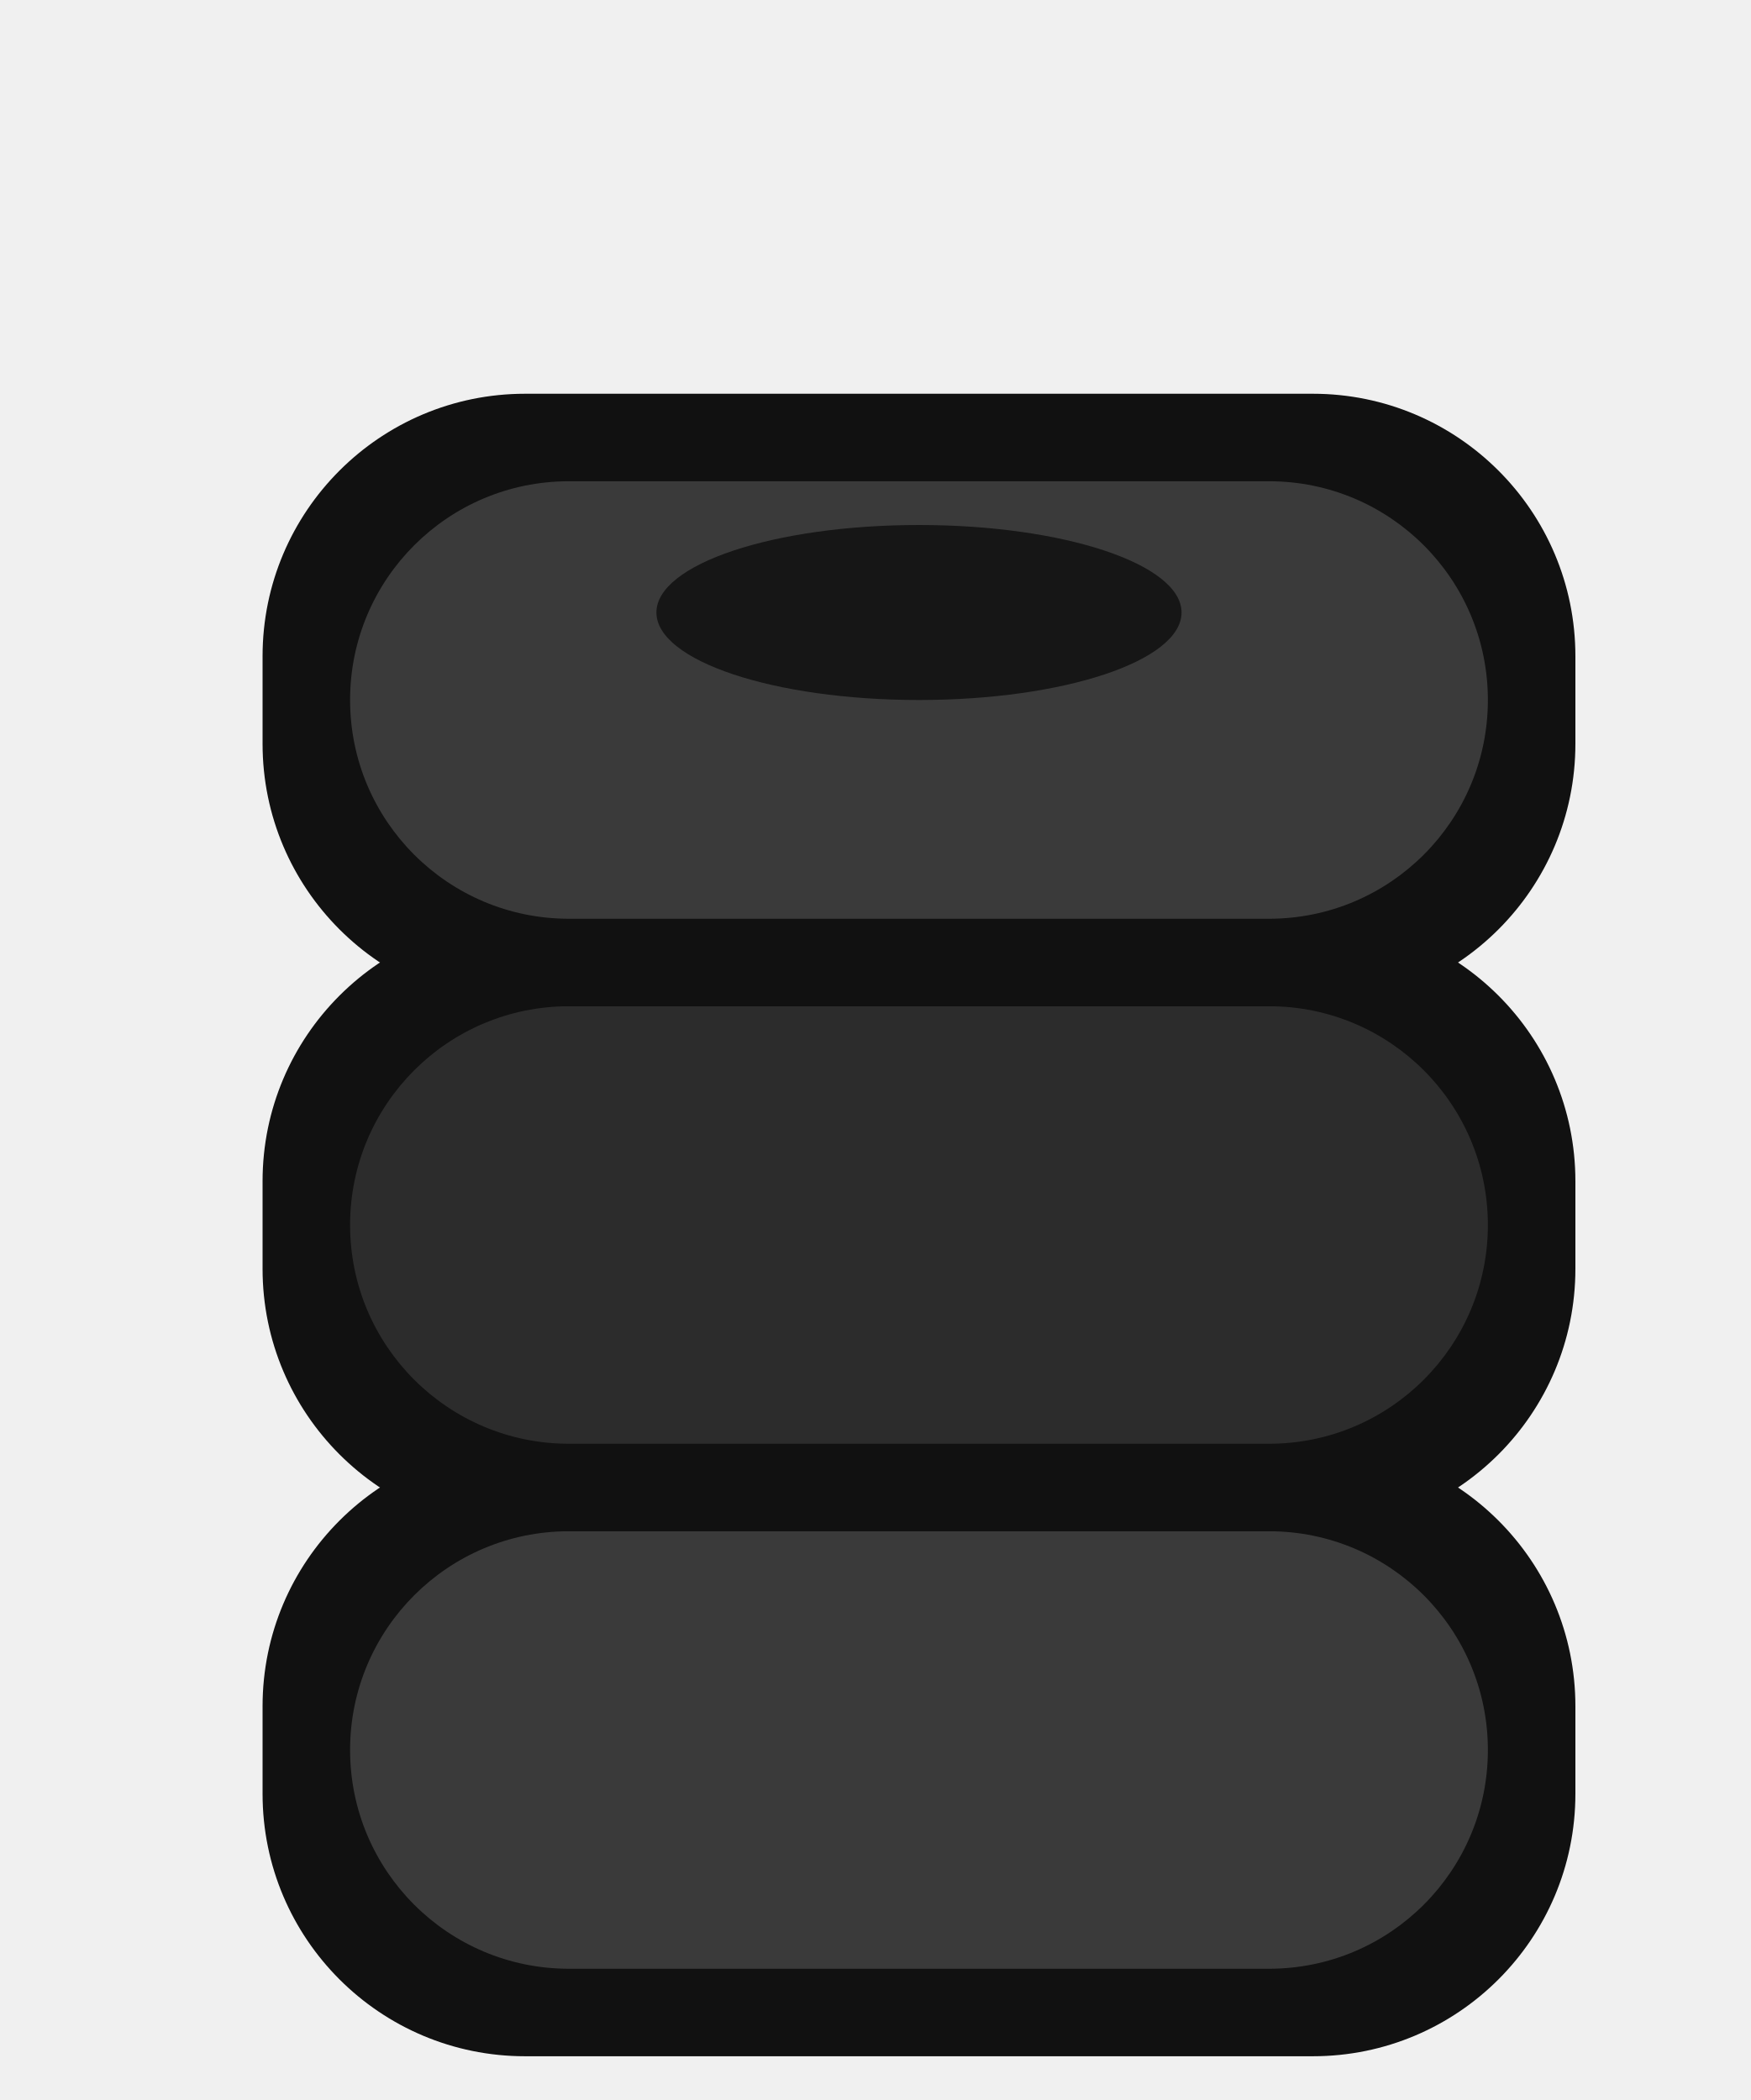
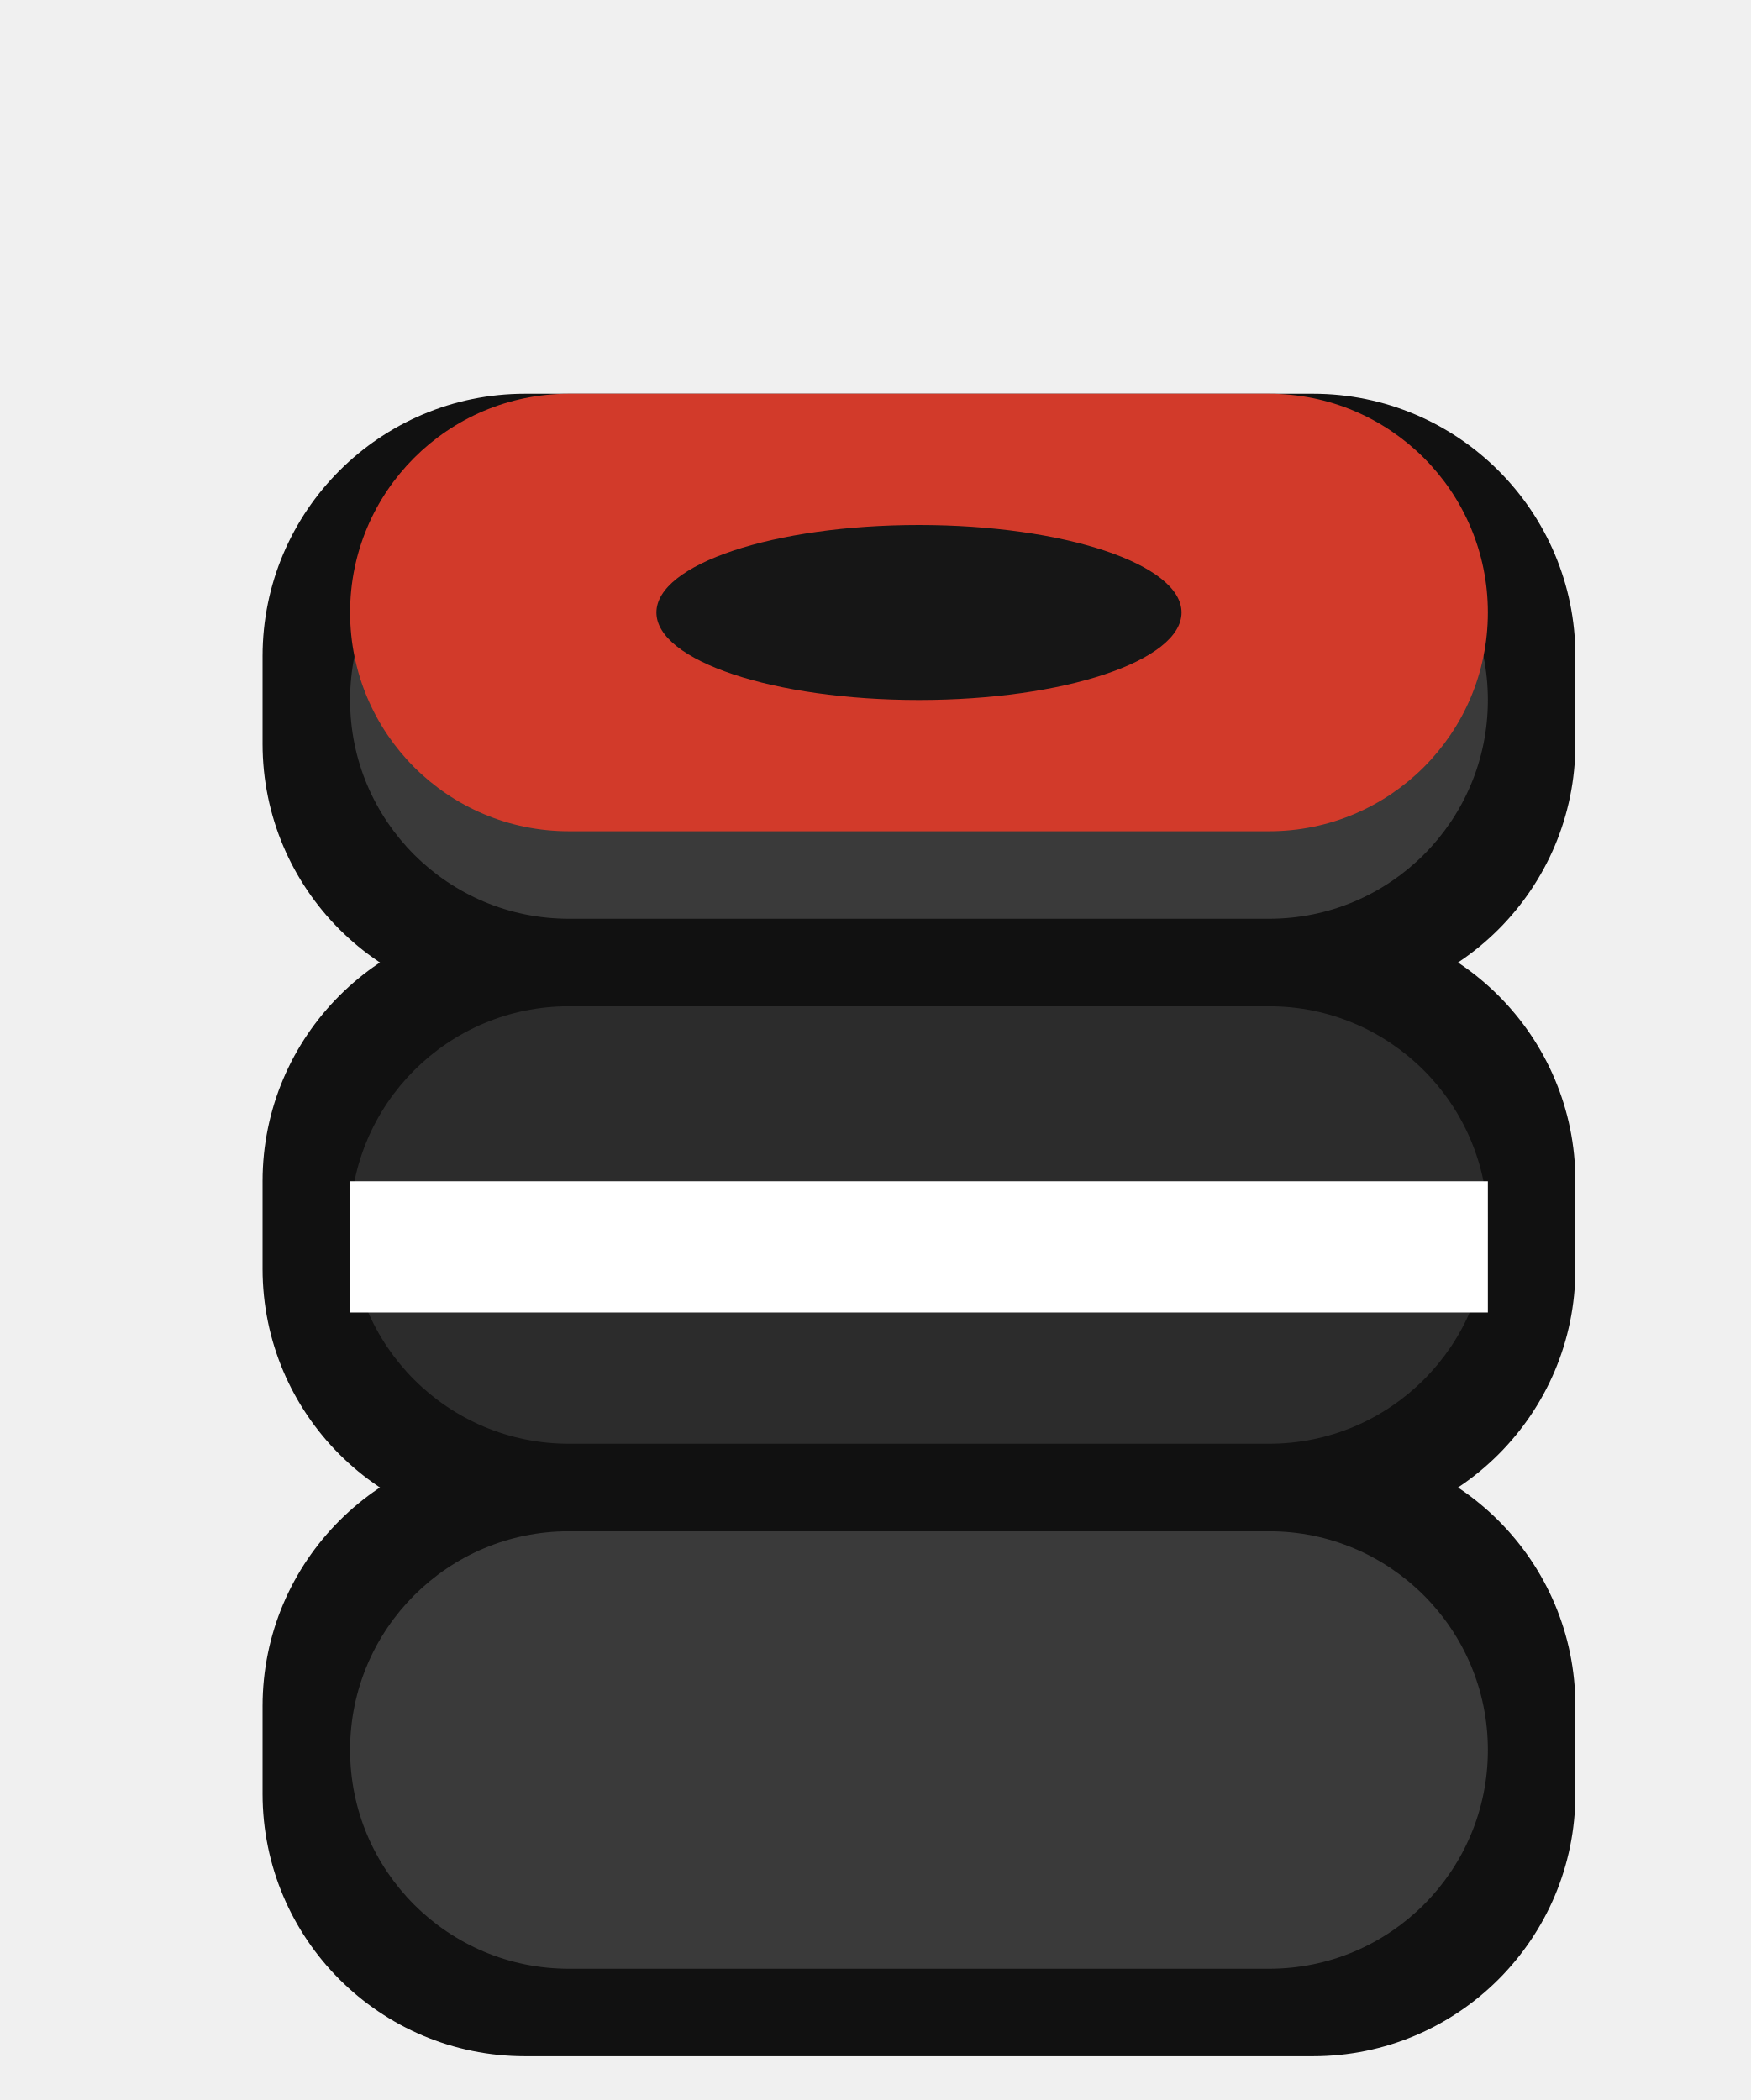
- <svg xmlns="http://www.w3.org/2000/svg" width="40" height="48" viewBox="0 0 40 48" version="1.1" id="svg8">
-   <defs id="defs8" />
-   <rect x="6" y="33" width="30" height="14" rx="6" fill="#111111" id="rect1" />
-   <rect x="8" y="35" width="26" height="10" rx="5" fill="#3a3a3a" id="rect2" />
-   <rect x="6" y="21" width="30" height="14" rx="6" fill="#111111" id="rect3" />
-   <rect x="8" y="23" width="26" height="10" rx="5" fill="#2c2c2c" id="rect4" />
-   <rect x="6" y="9" width="30" height="14" rx="6" fill="#111111" id="rect6" />
-   <rect x="8" y="11" width="26" height="10" rx="5" fill="#3a3a3a" id="rect7" />
-   <ellipse cx="21" cy="14" rx="6" ry="2" fill="#161616" id="ellipse8" />
+ <svg xmlns="http://www.w3.org/2000/svg" width="40" height="48" viewBox="0 0 40 48">
+   <rect x="6" y="33" width="30" height="14" rx="6" fill="#111111" />
+   <rect x="8" y="35" width="26" height="10" rx="5" fill="#3a3a3a" />
+   <rect x="6" y="21" width="30" height="14" rx="6" fill="#111111" />
+   <rect x="8" y="23" width="26" height="10" rx="5" fill="#2c2c2c" />
+   <rect x="8" y="27" width="26" height="3" fill="#ffffff" />
+   <rect x="6" y="9" width="30" height="14" rx="6" fill="#111111" />
+   <rect x="8" y="11" width="26" height="10" rx="5" fill="#3a3a3a" />
+   <rect x="8" y="9" width="26" height="10" rx="5" fill="#d23a2a" />
+   <ellipse cx="21" cy="14" rx="6" ry="2" fill="#161616" />
</svg>
